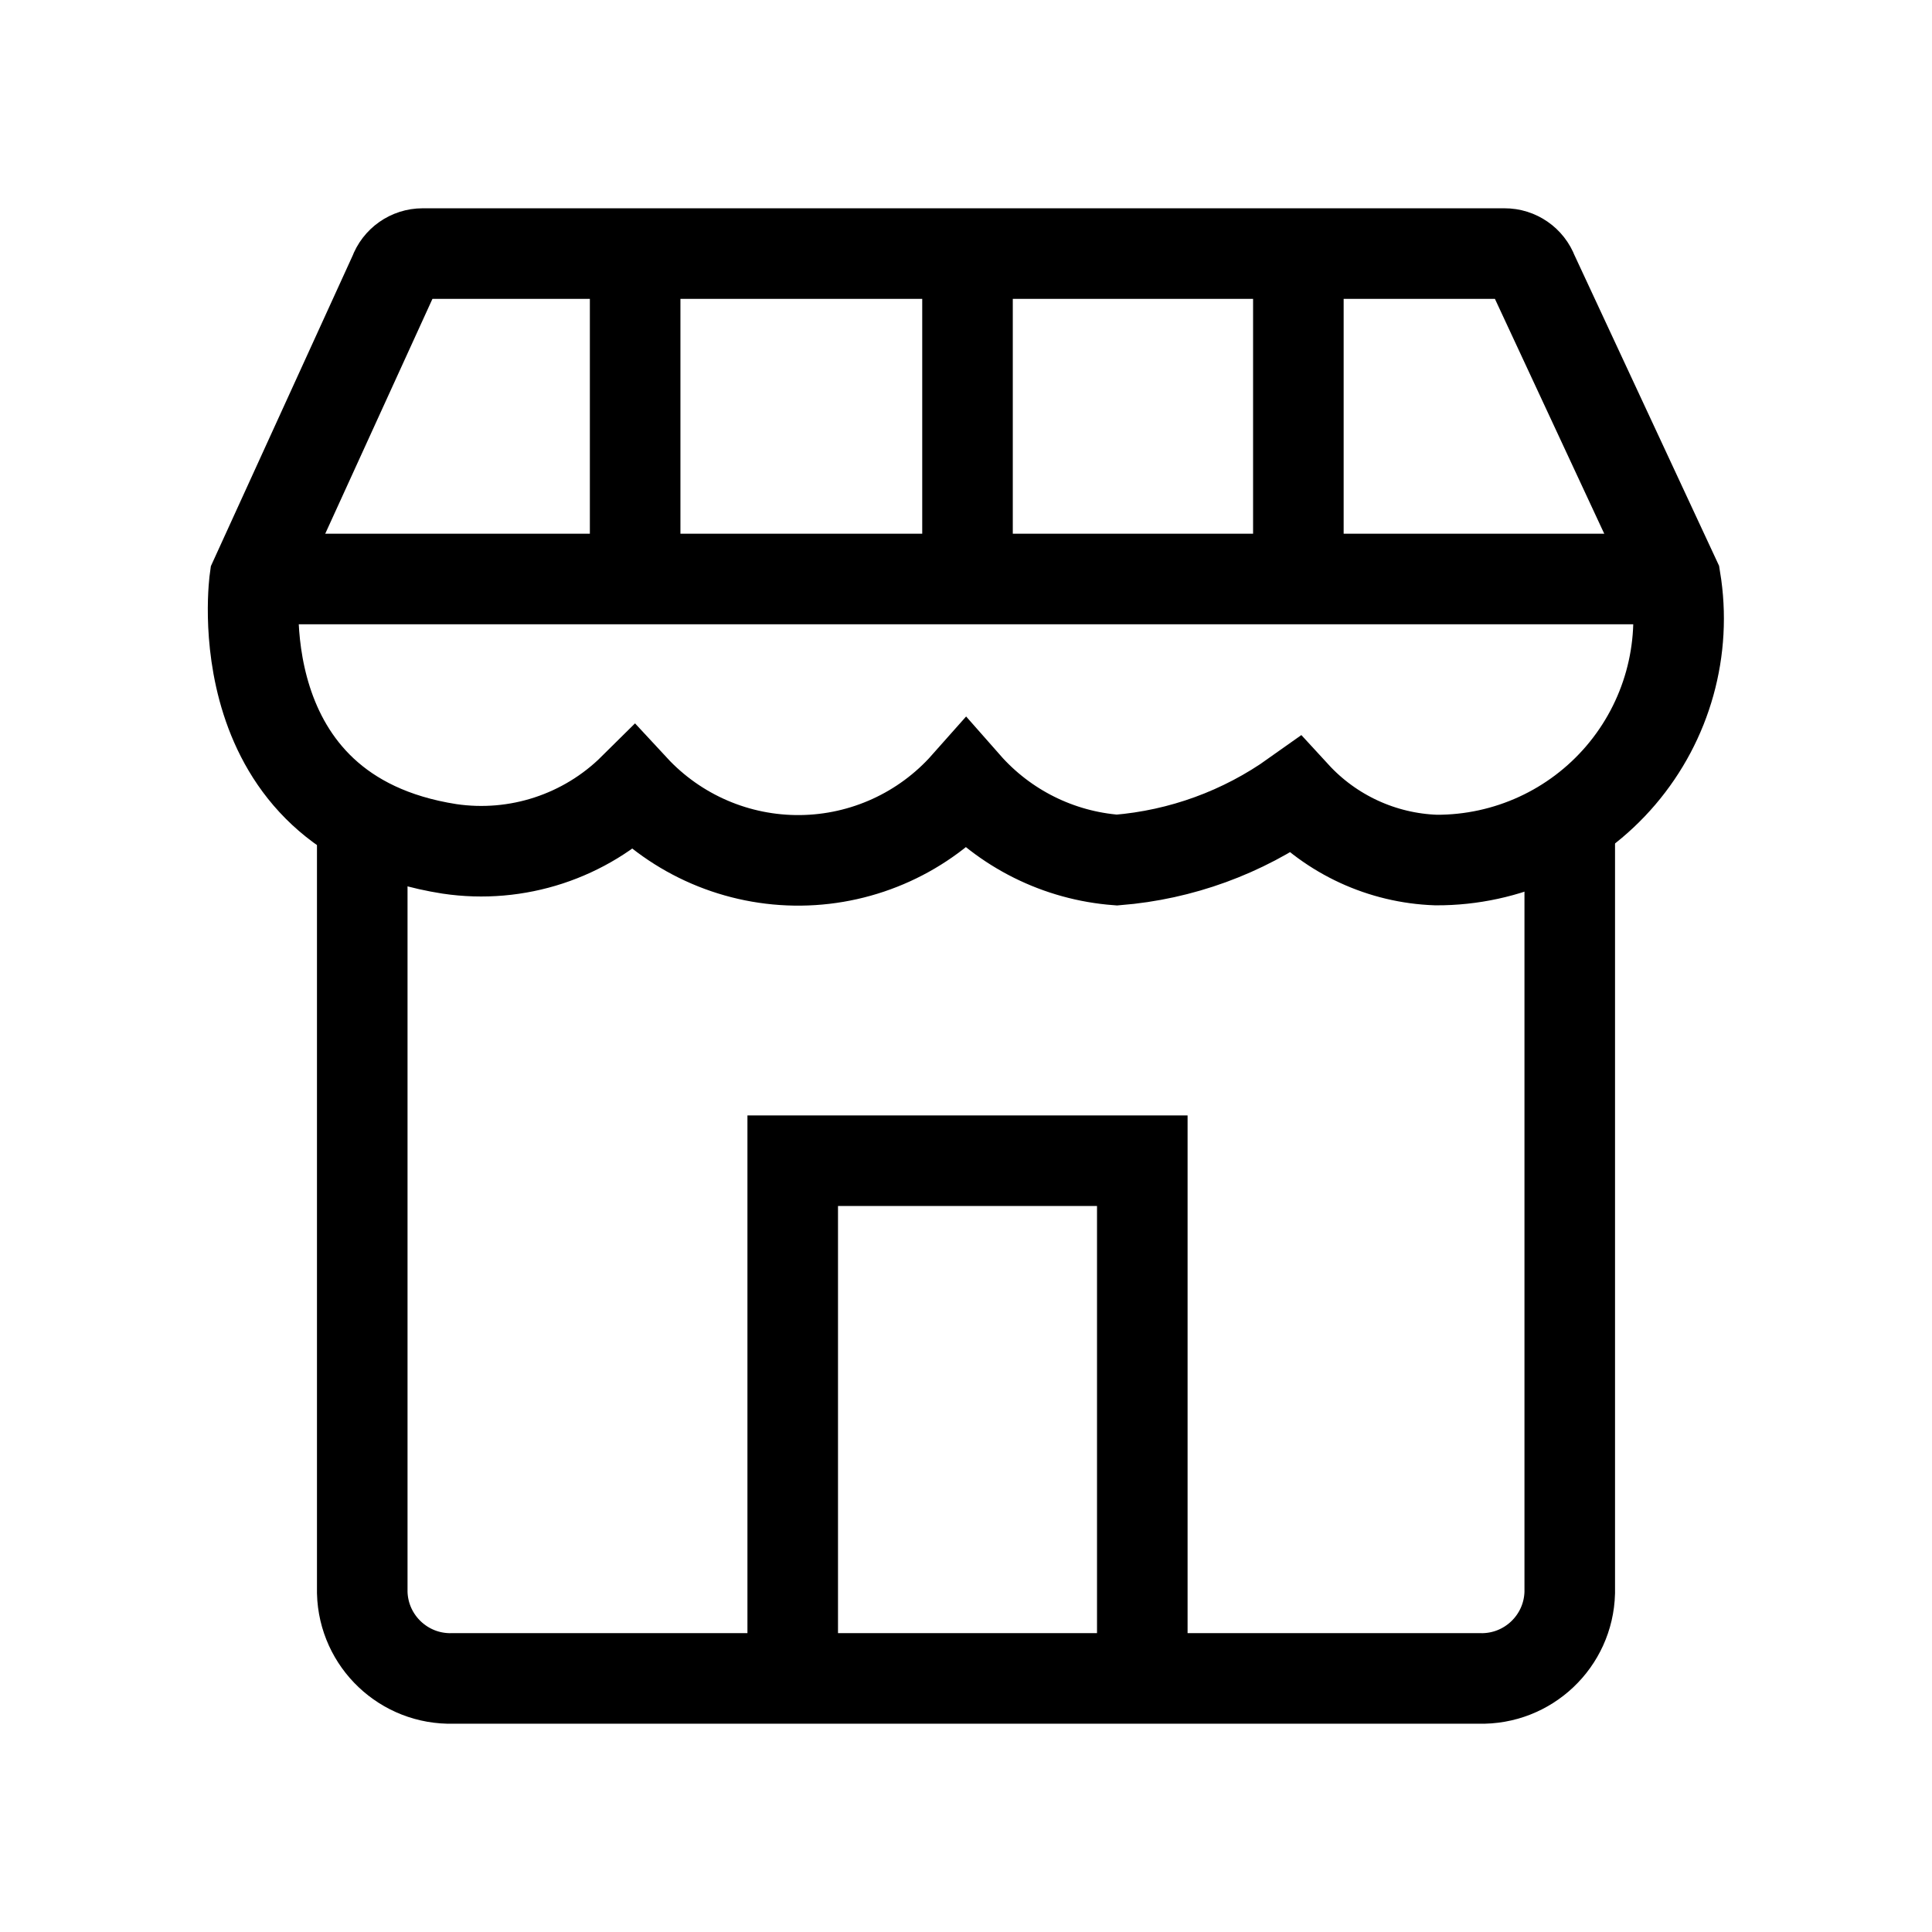
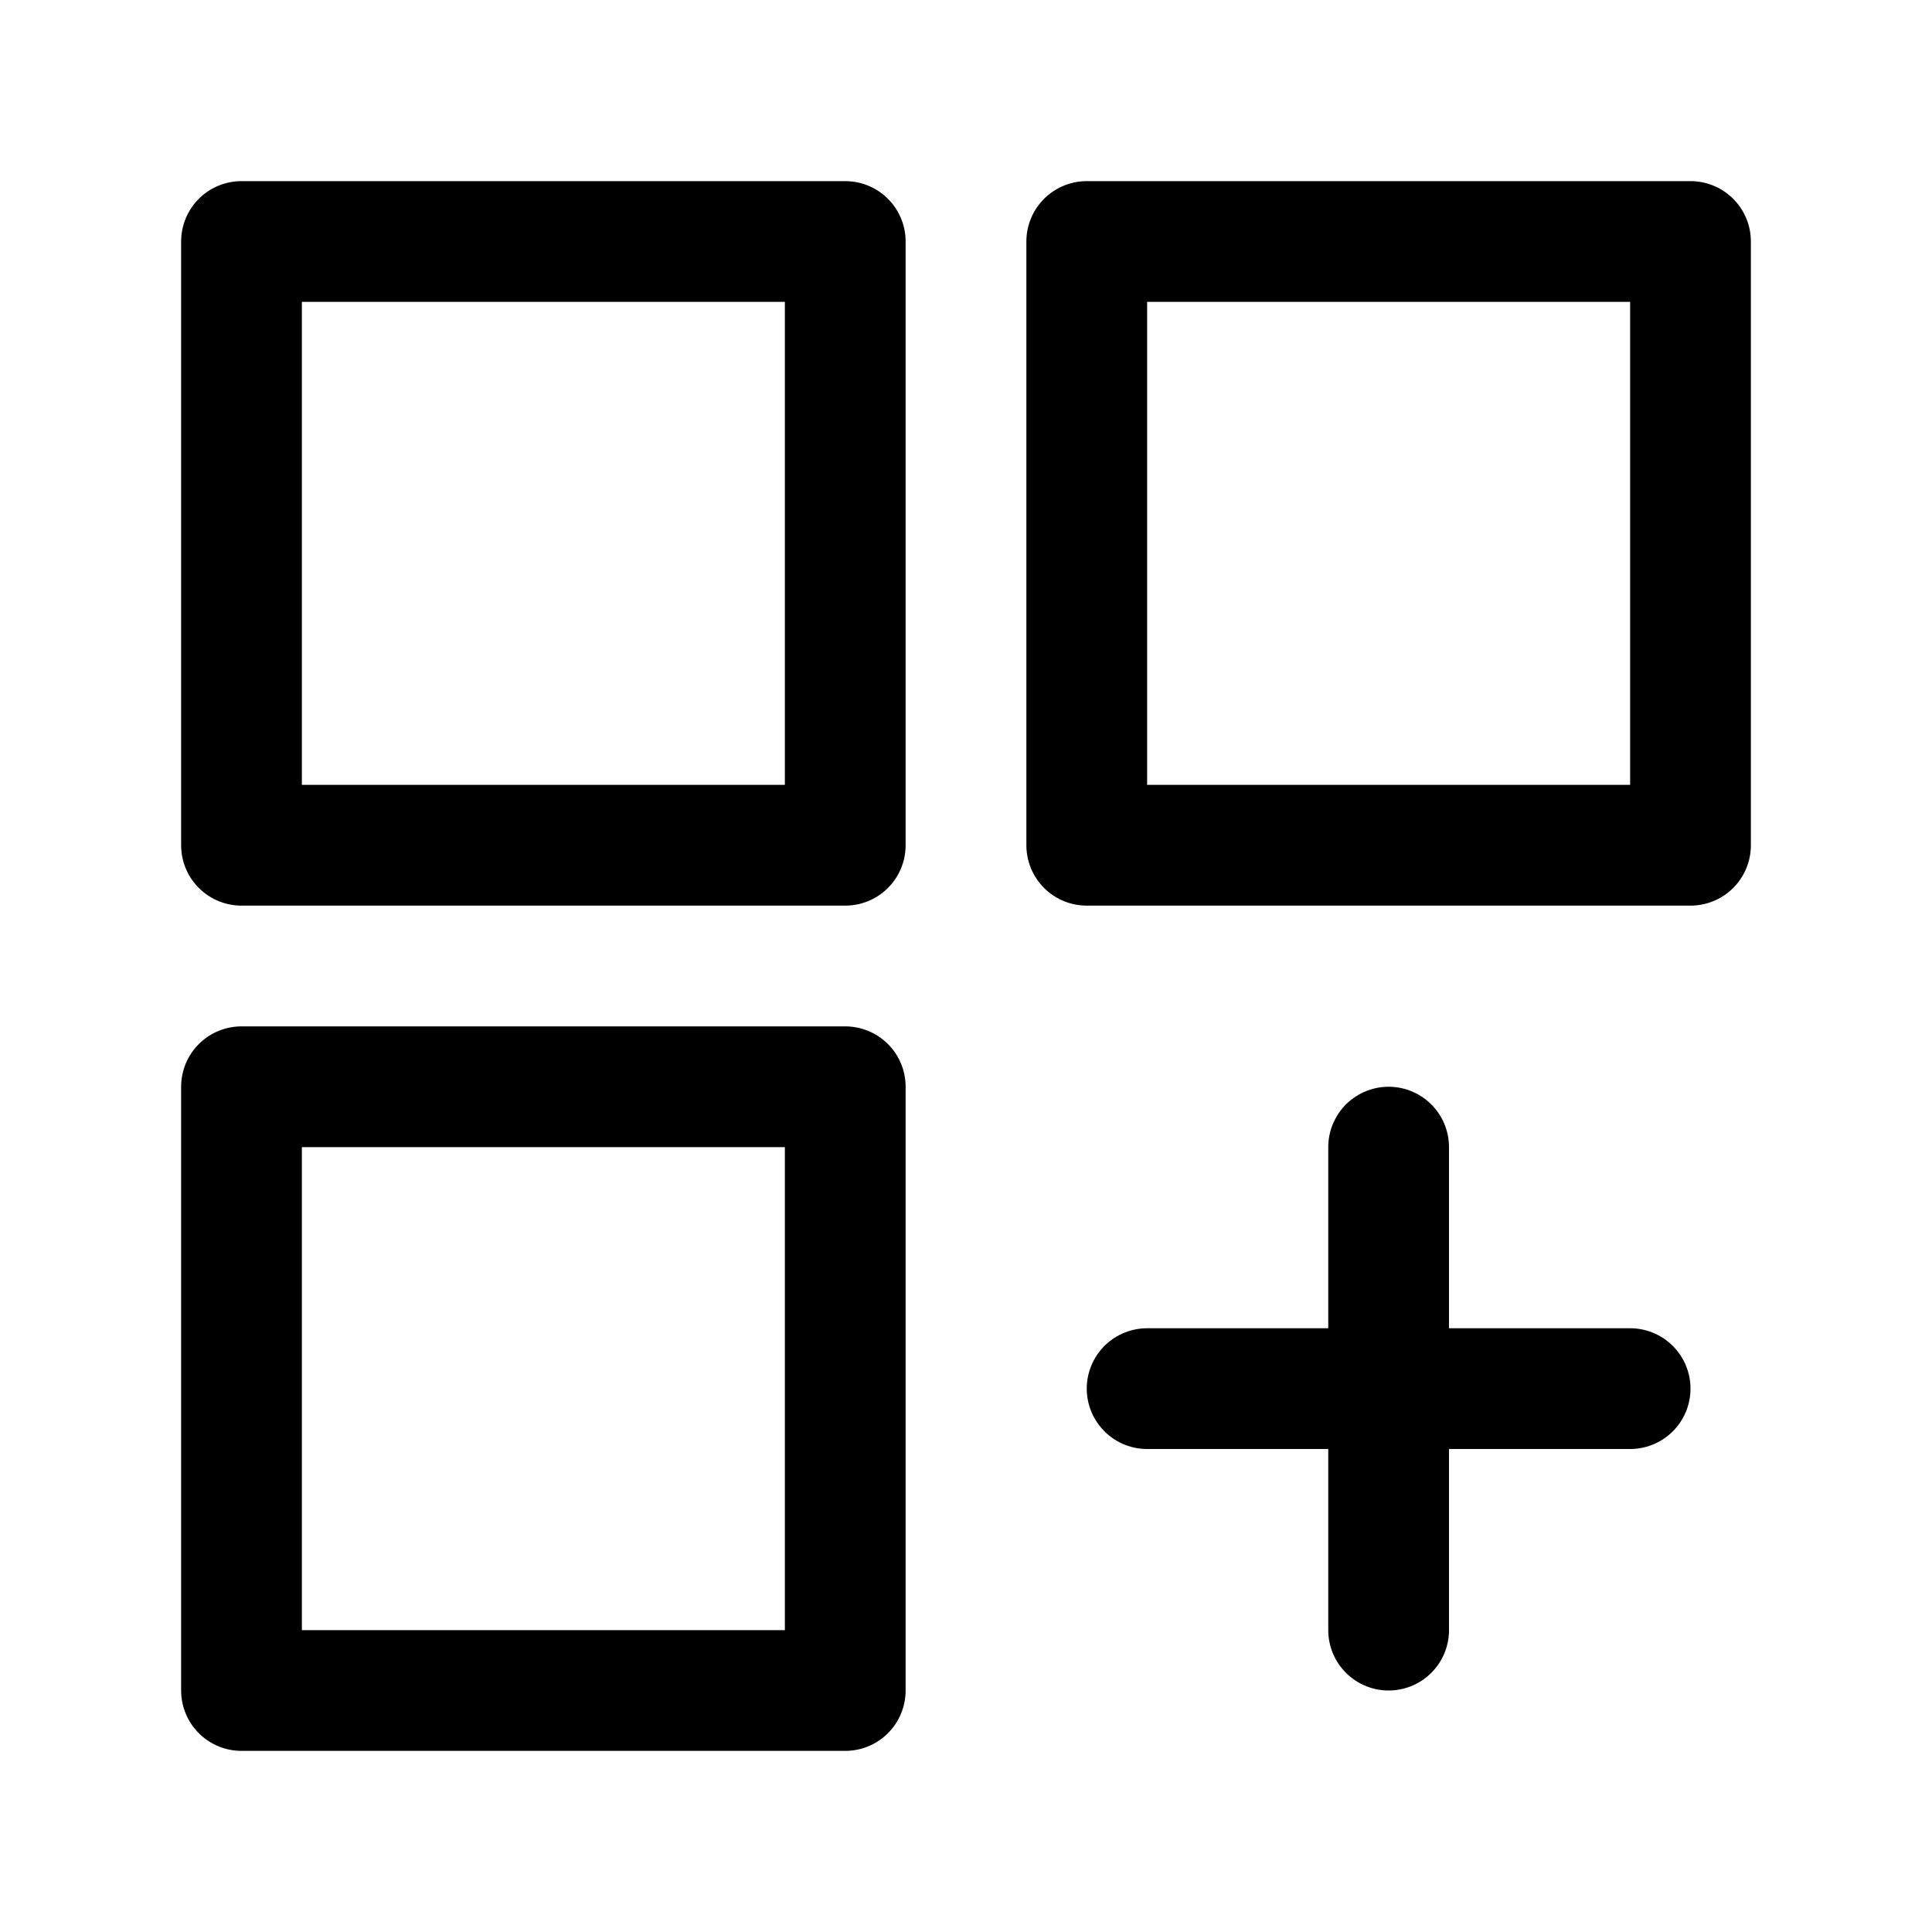
- <svg xmlns="http://www.w3.org/2000/svg" width="127px" height="127px" viewBox="0 0 64 64" stroke-width="3" stroke="#000000" fill="none">
-   <g id="SVGRepo_bgCarrier" stroke-width="0" />
-   <g id="SVGRepo_tracerCarrier" stroke-linecap="round" stroke-linejoin="round" />
-   <g id="SVGRepo_iconCarrier">
-     <path d="M52,27.18V52.76a2.92,2.92,0,0,1-3,2.84H15a2.92,2.92,0,0,1-3-2.84V27.17" />
-     <polyline points="26.26 55.52 26.26 38.45 37.84 38.45 37.84 55.52" />
-     <path d="M8.44,19.18s-1.1,7.76,6.45,8.94a7.17,7.17,0,0,0,6.1-2A7.43,7.43,0,0,0,32,26a7.4,7.4,0,0,0,5,2.49,11.82,11.82,0,0,0,5.9-2.15,6.66,6.66,0,0,0,4.67,2.15,8,8,0,0,0,7.93-9.3L50.78,9.05a1,1,0,0,0-.94-.65H14a1,1,0,0,0-.94.66Z" />
-     <line x1="8.44" y1="19.18" x2="55.54" y2="19.18" />
-     <line x1="21.04" y1="19.18" x2="21.04" y2="8.4" />
-     <line x1="32.05" y1="19.18" x2="32.05" y2="8.4" />
-     <line x1="43.01" y1="19.18" x2="43.01" y2="8.4" />
-   </g>
+ <svg xmlns="http://www.w3.org/2000/svg" version="1.1" id="Icons" x="0px" y="0px" viewBox="0 0 32 32" style="enable-background:new 0 0 32 32;" xml:space="preserve">
+   <style type="text/css">
+         .st0{fill:none;stroke:#000000;stroke-width:2;stroke-linecap:round;stroke-linejoin:round;stroke-miterlimit:10;}
+         .st1{fill:none;stroke:#000000;stroke-width:2;stroke-linejoin:round;stroke-miterlimit:10;}
+     </style>
+   <rect x="4" y="4" class="st0" width="10" height="10" />
+   <rect x="4" y="18" class="st0" width="10" height="10" />
+   <rect x="18" y="4" class="st0" width="10" height="10" />
+   <line class="st0" x1="23" y1="19" x2="23" y2="27" />
+   <line class="st0" x1="19" y1="23" x2="27" y2="23" />
</svg>
